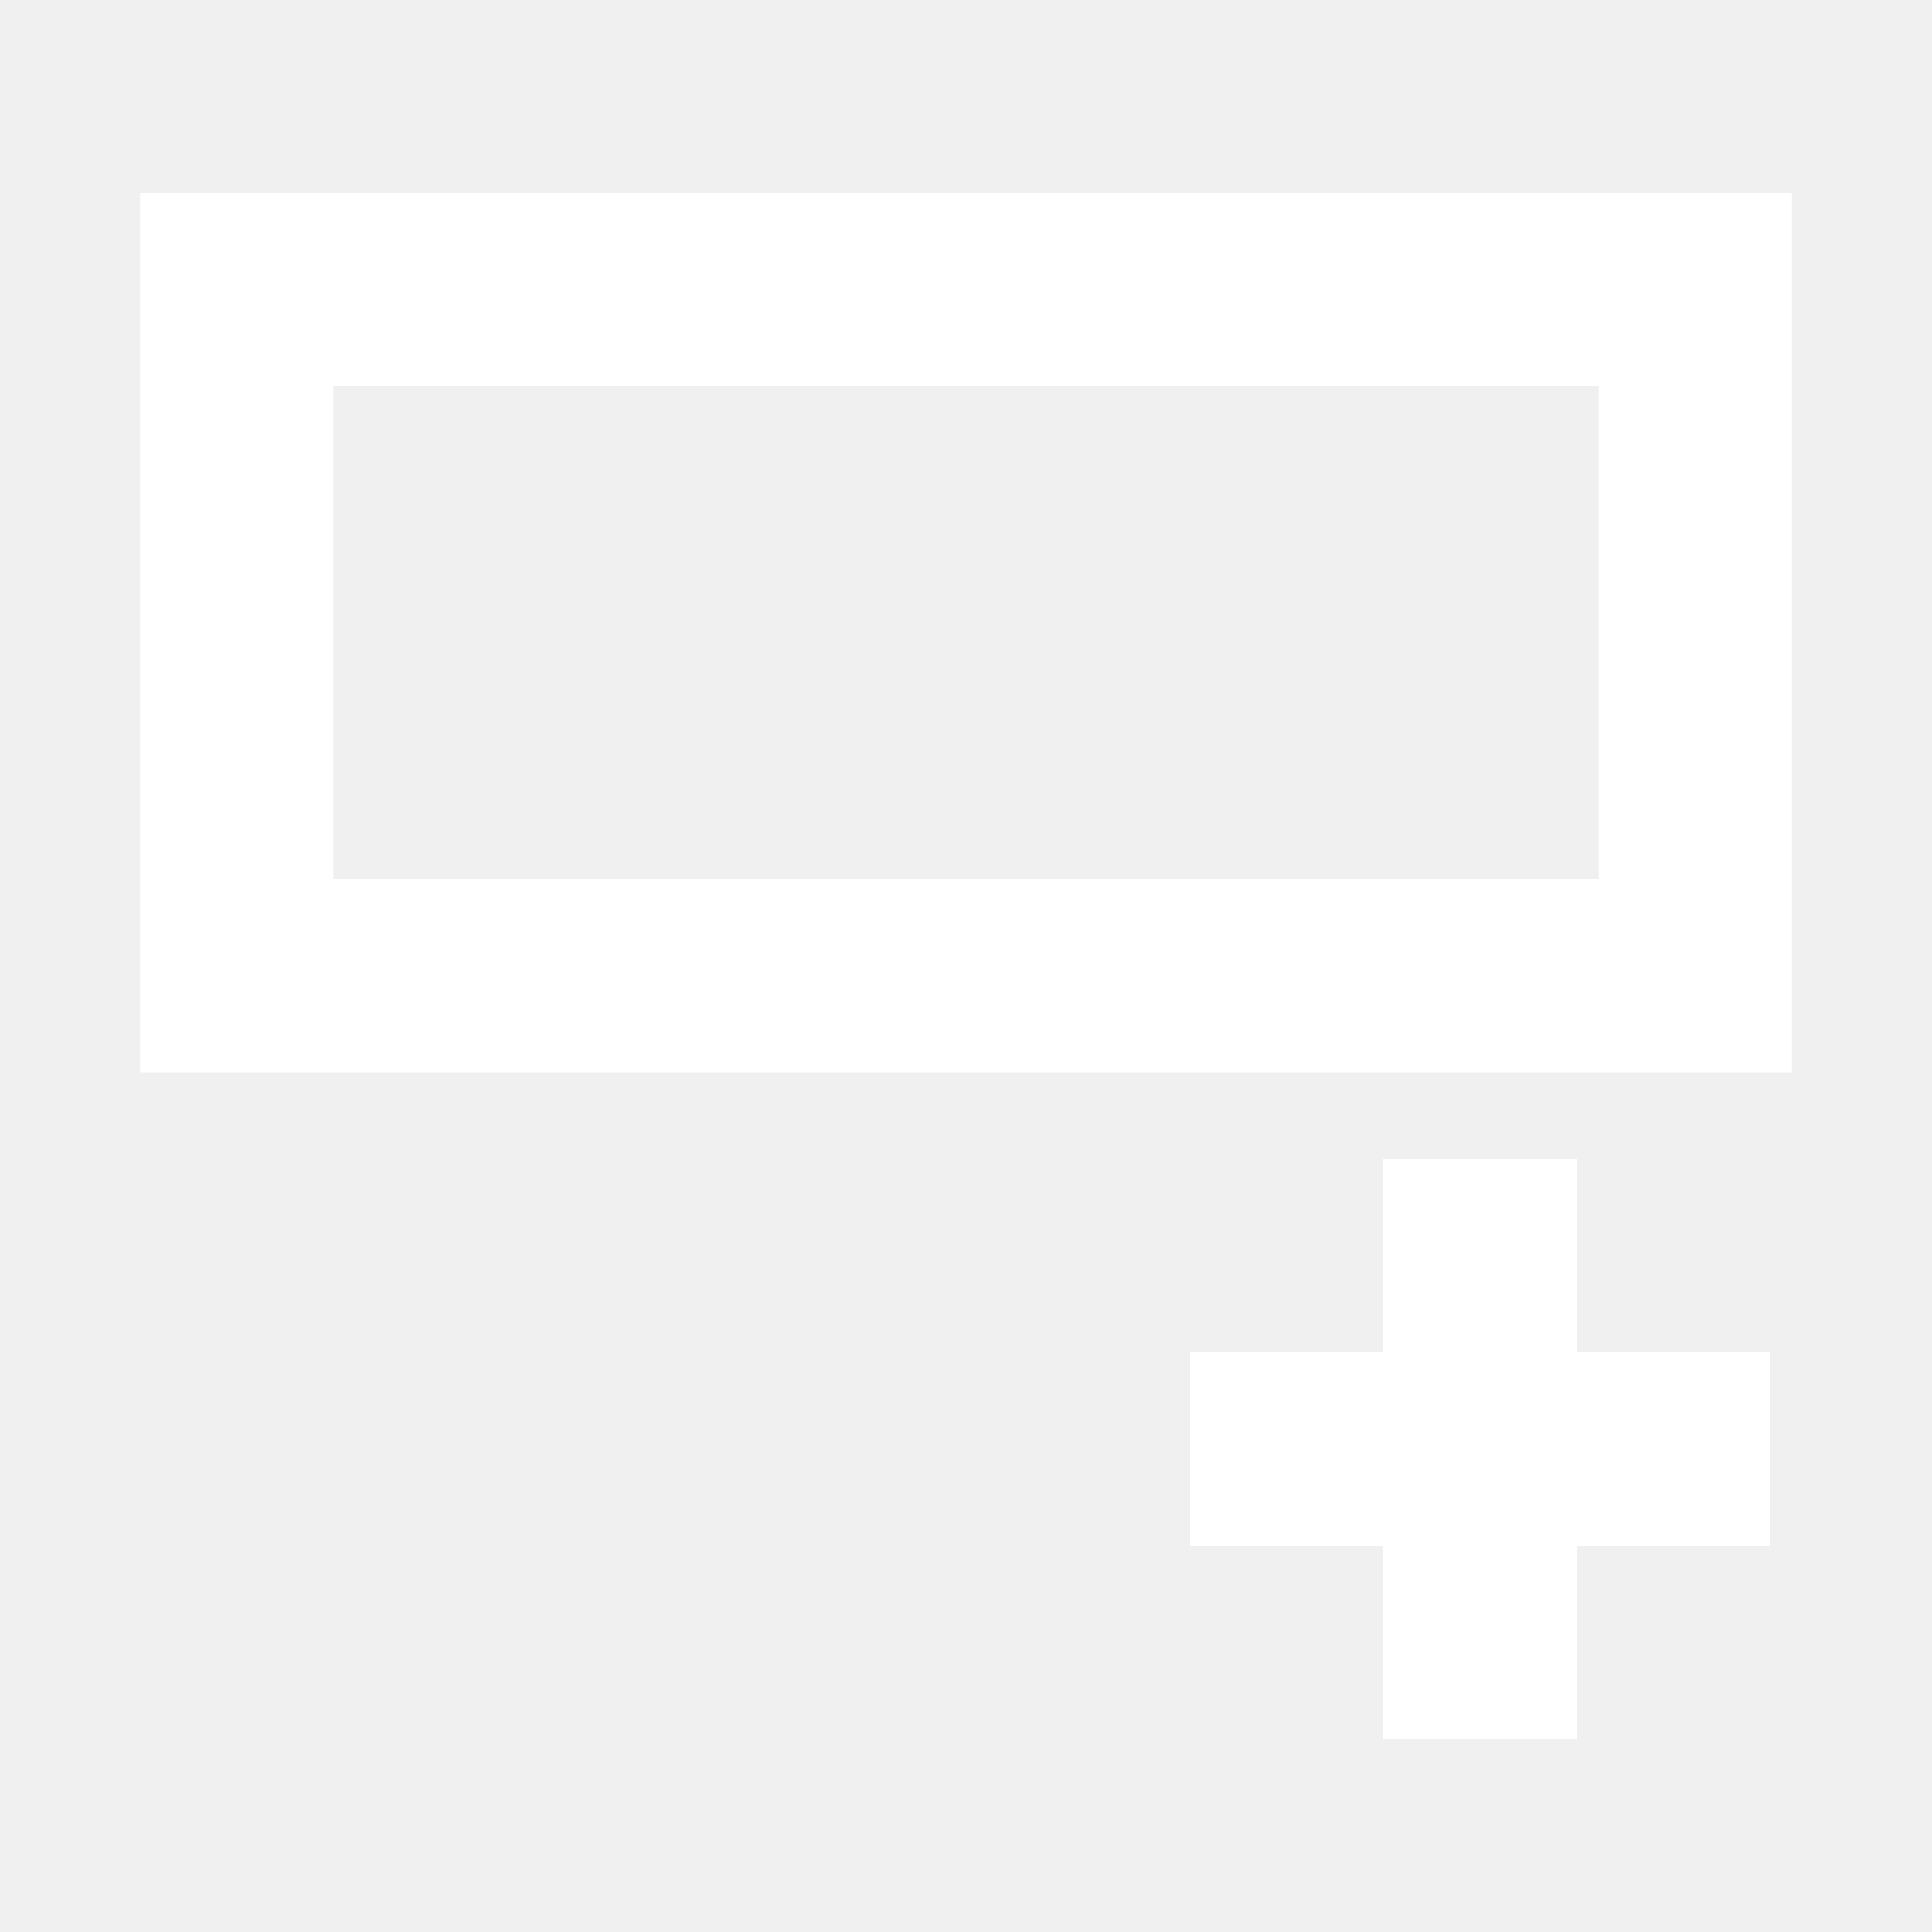
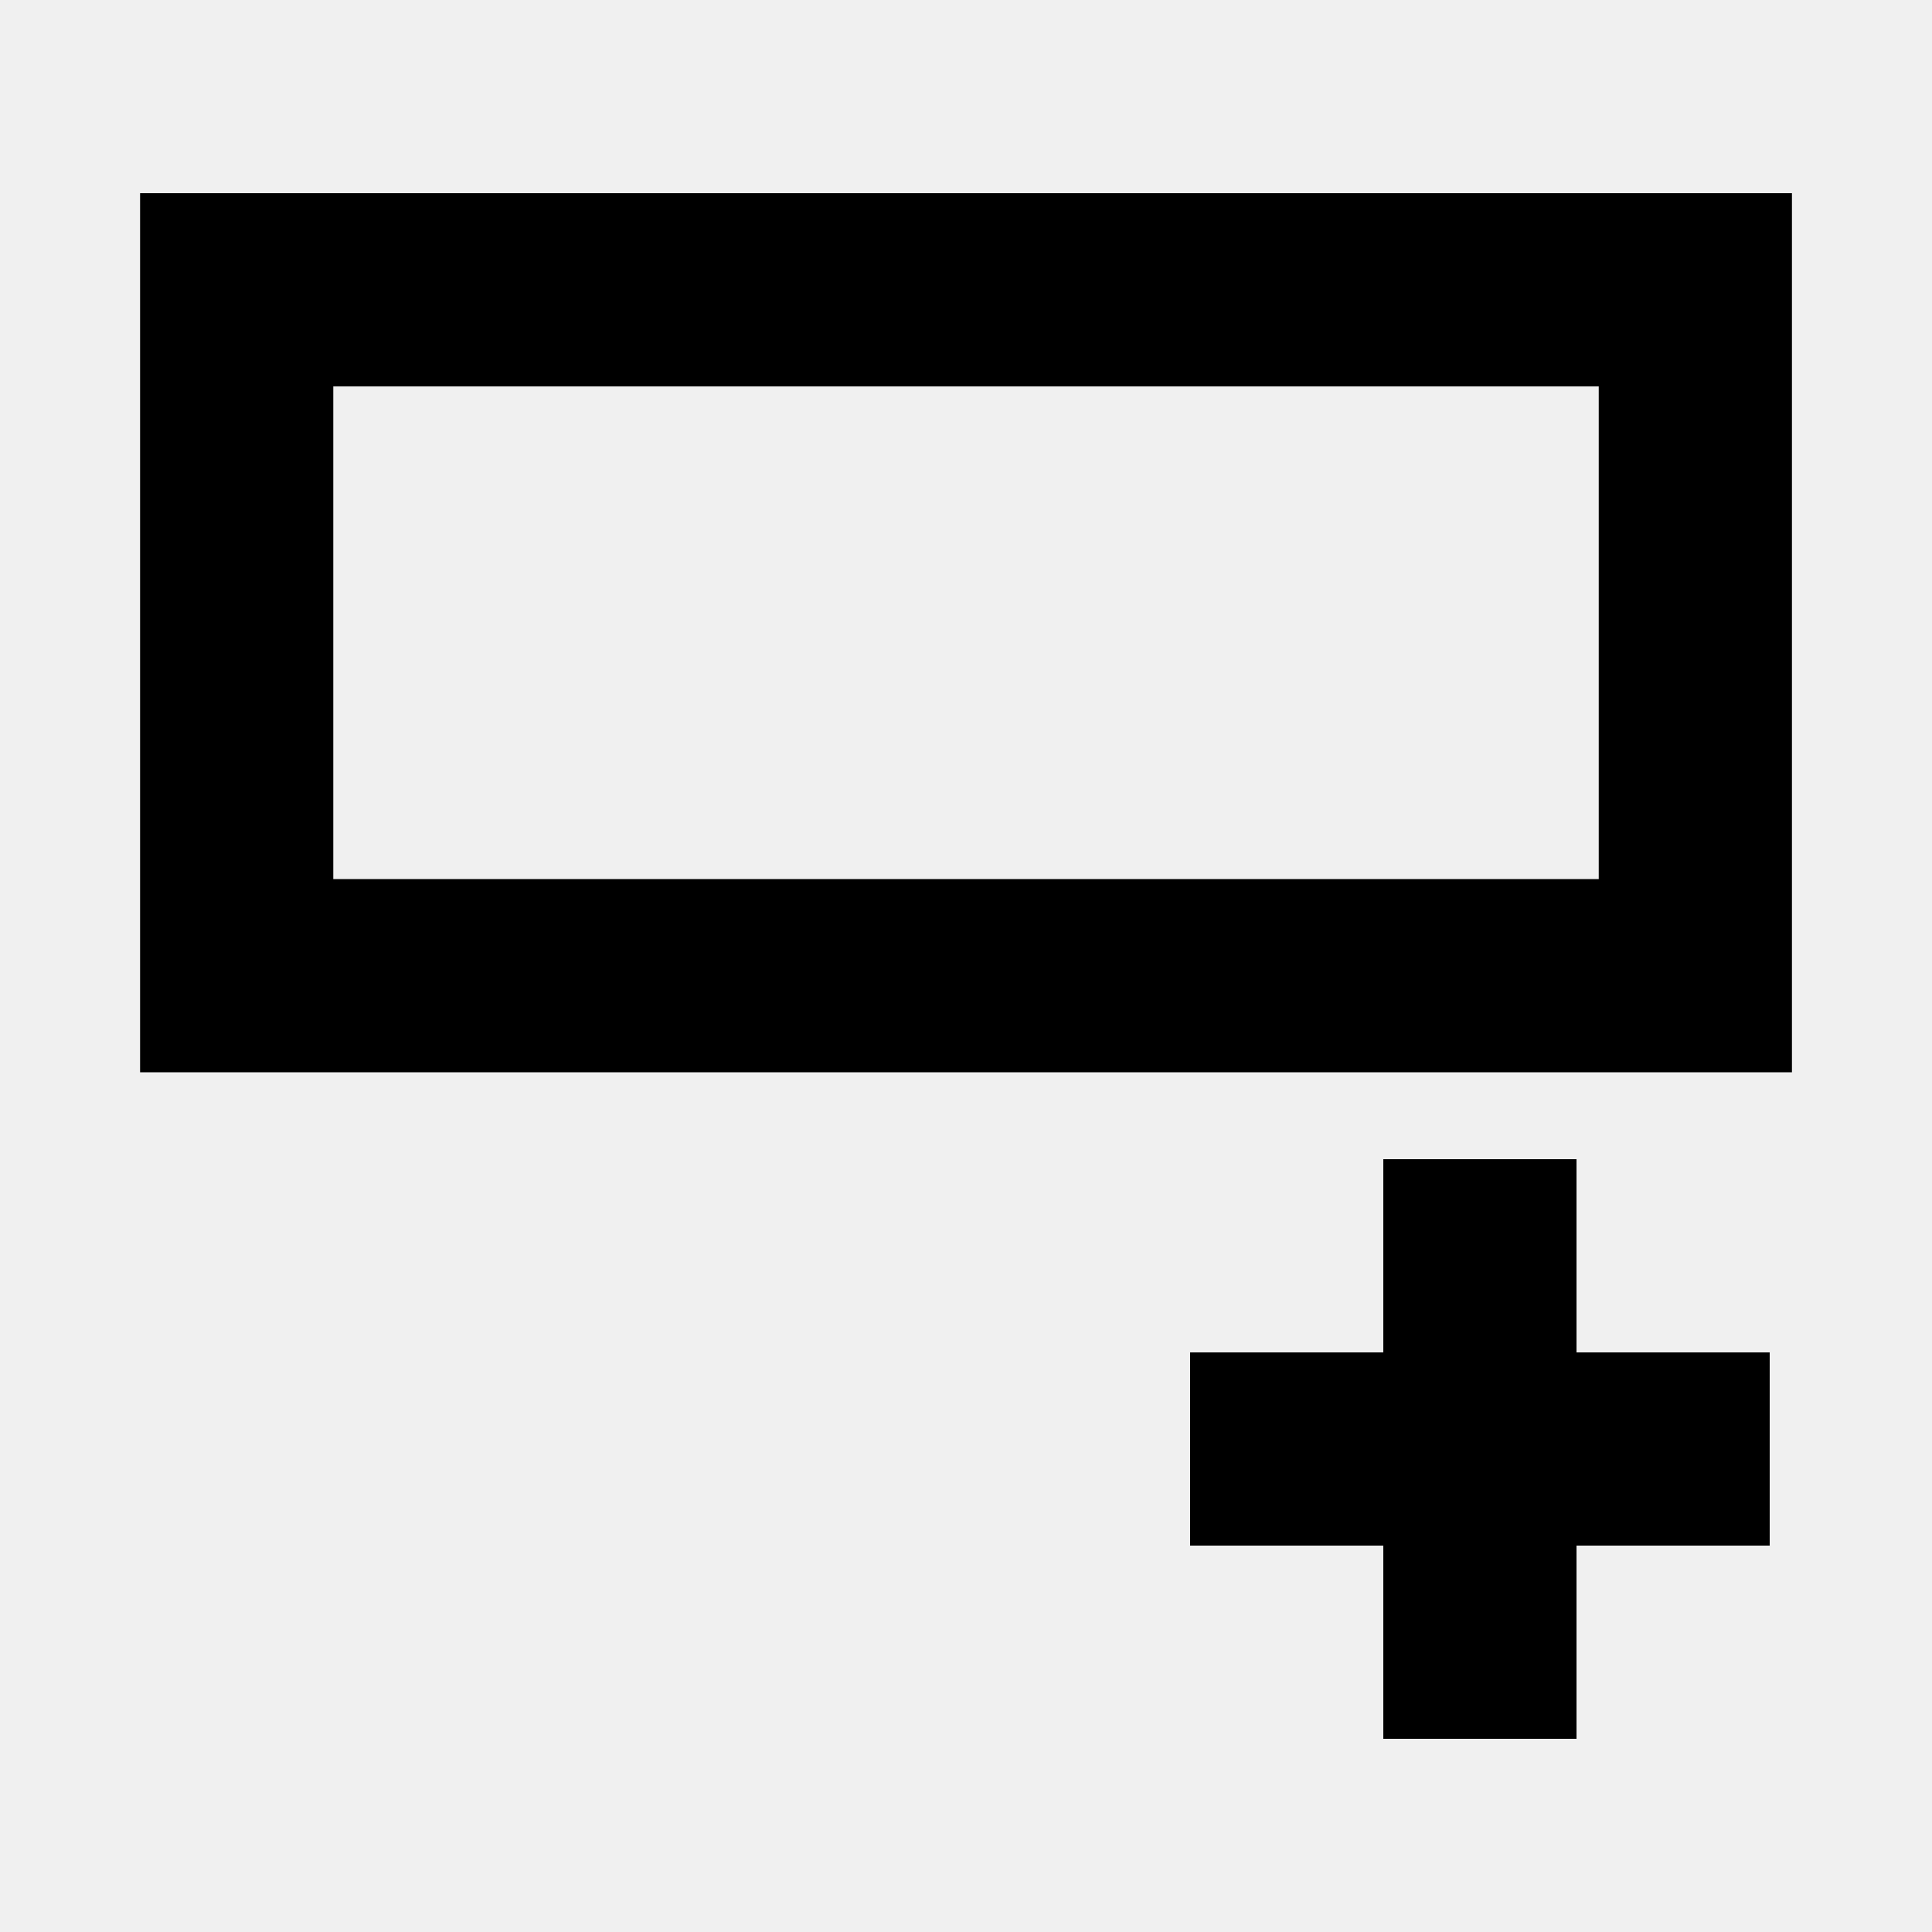
<svg xmlns="http://www.w3.org/2000/svg" width="10mm" height="10mm" version="1.1" viewBox="0 0 10 10">
-   <g transform="rotate(90 4.94005 4.94005)" stroke="#fff">
+   <g transform="rotate(90 4.94005 4.94005)" stroke="currentColor">
    <rect transform="scale(1,-1)" x="1.5" y="-8.655" width="3.55" height="7.55" fill="none" />
    <g transform="translate(.5 -.279823)">
      <path d="m5.5 2.5h3" />
      <path d="m7 1v3" />
    </g>
  </g>
</svg>
